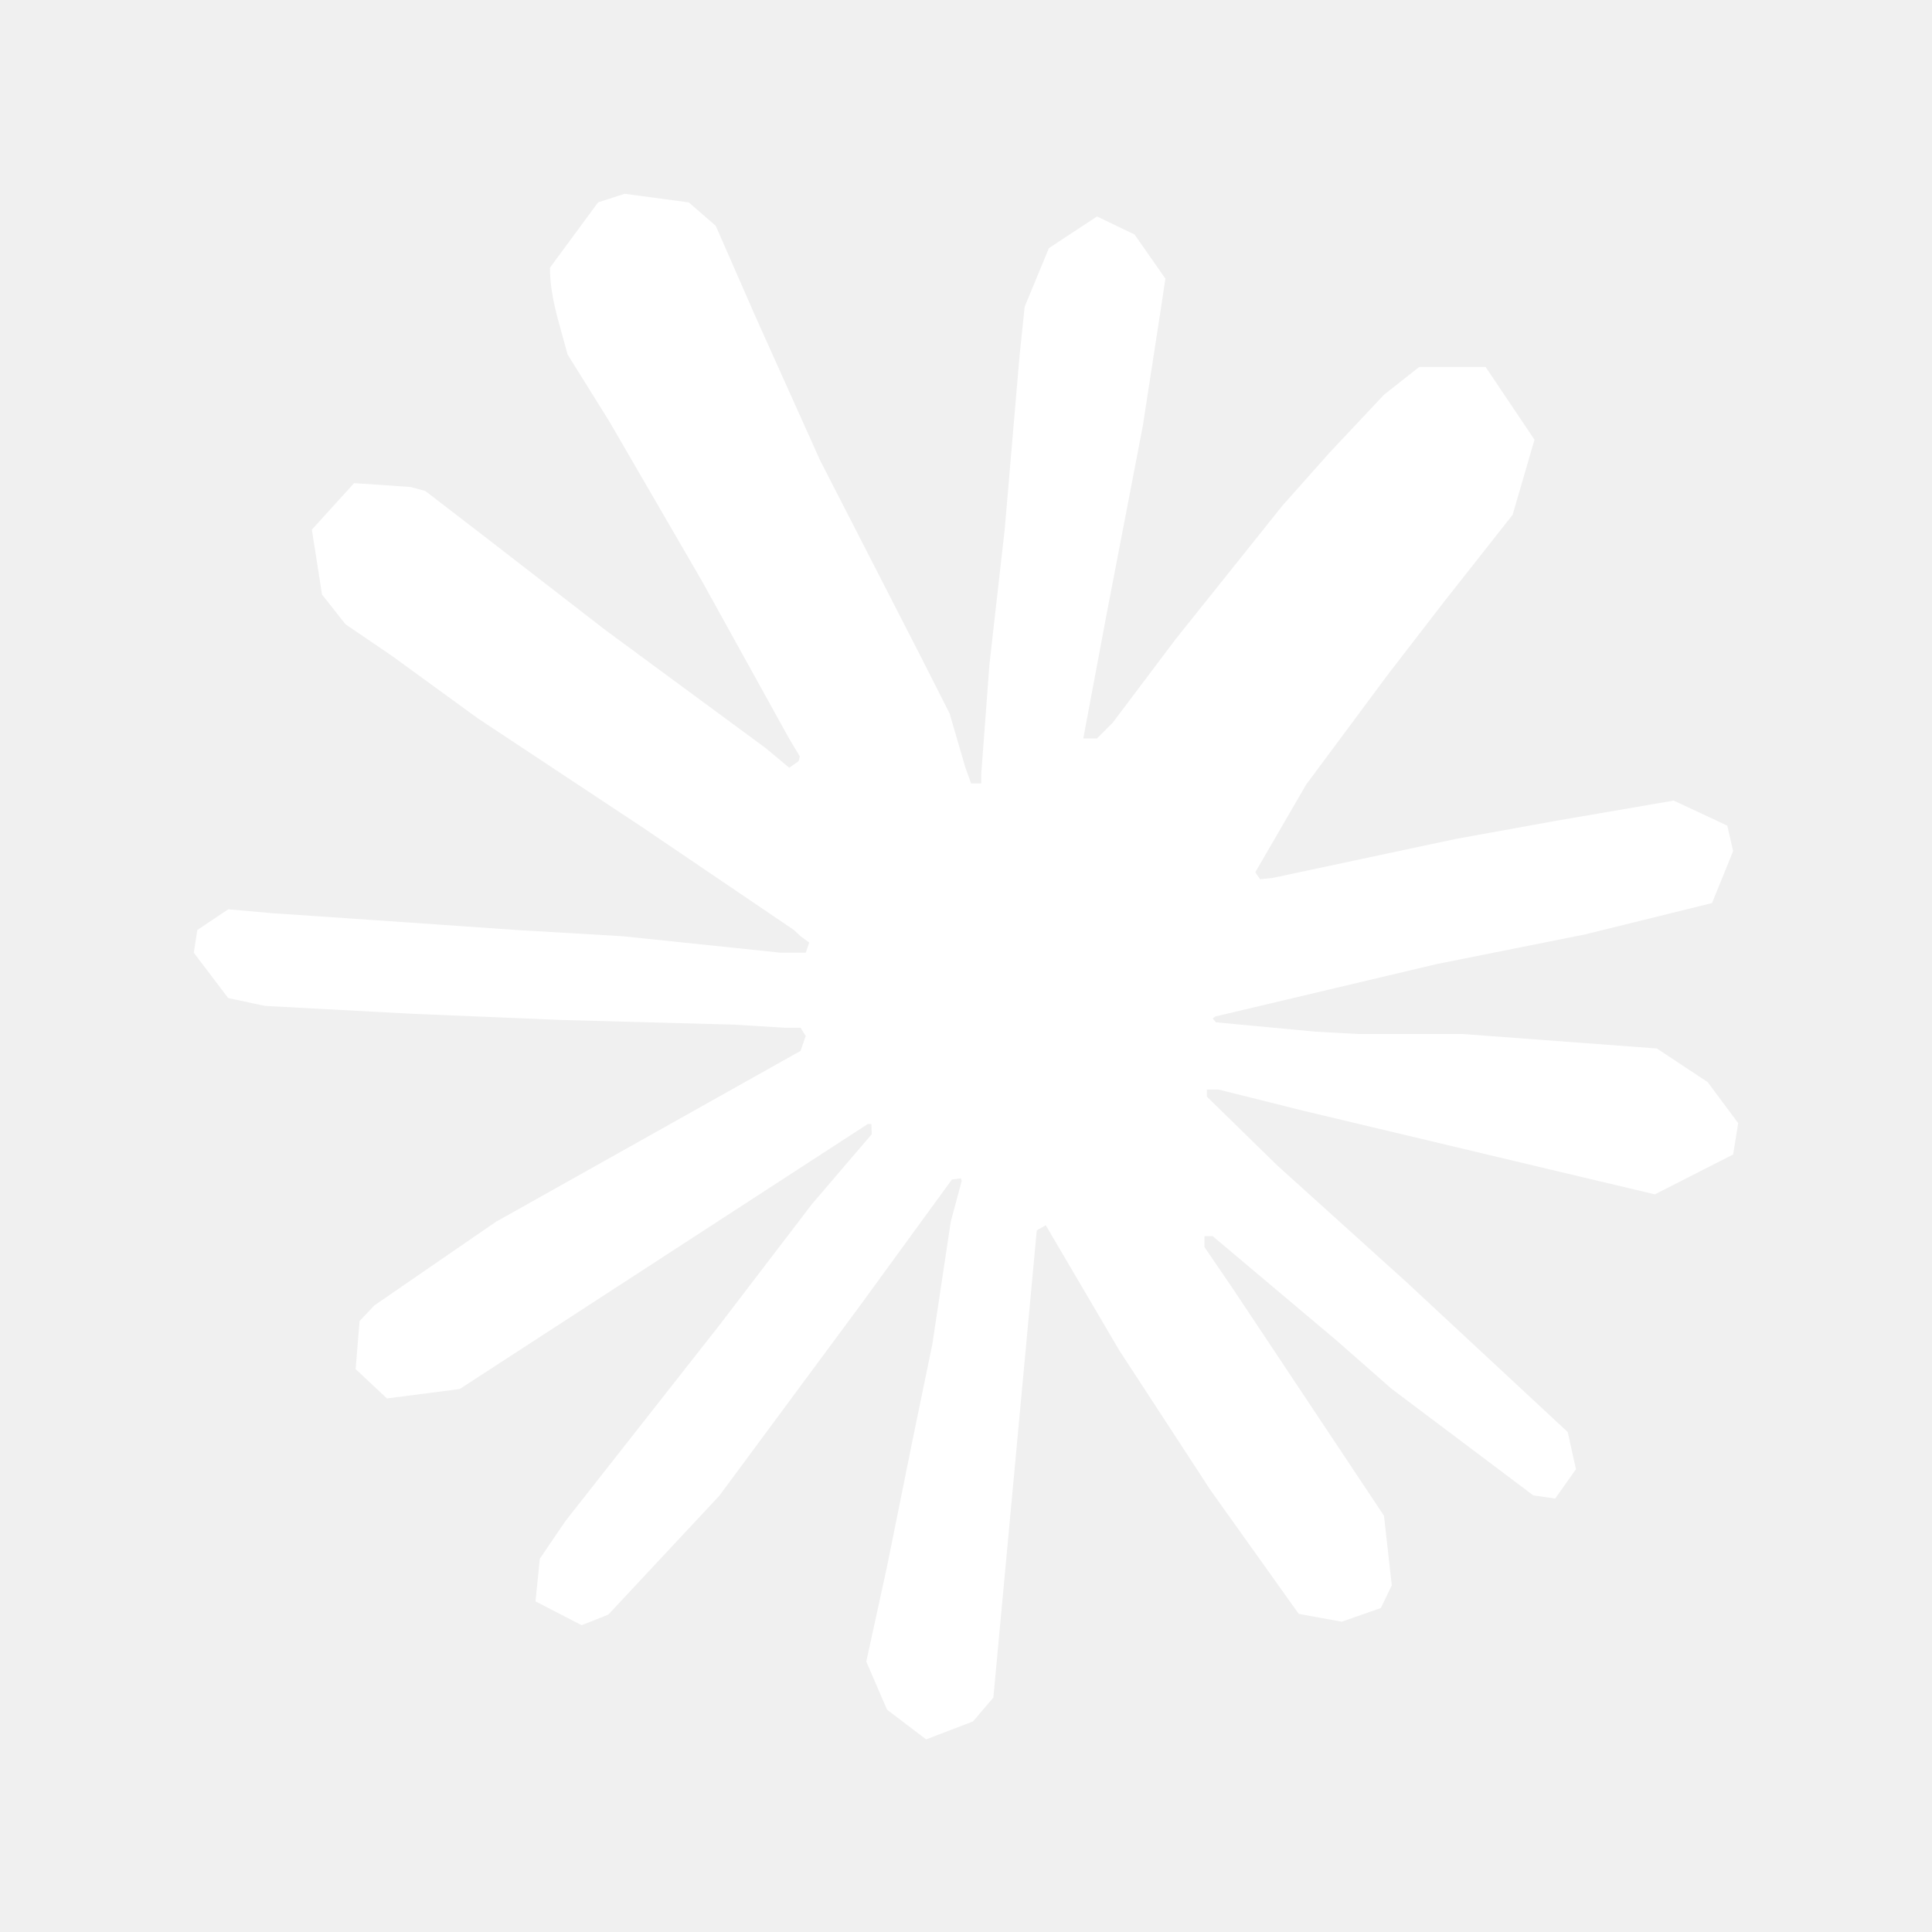
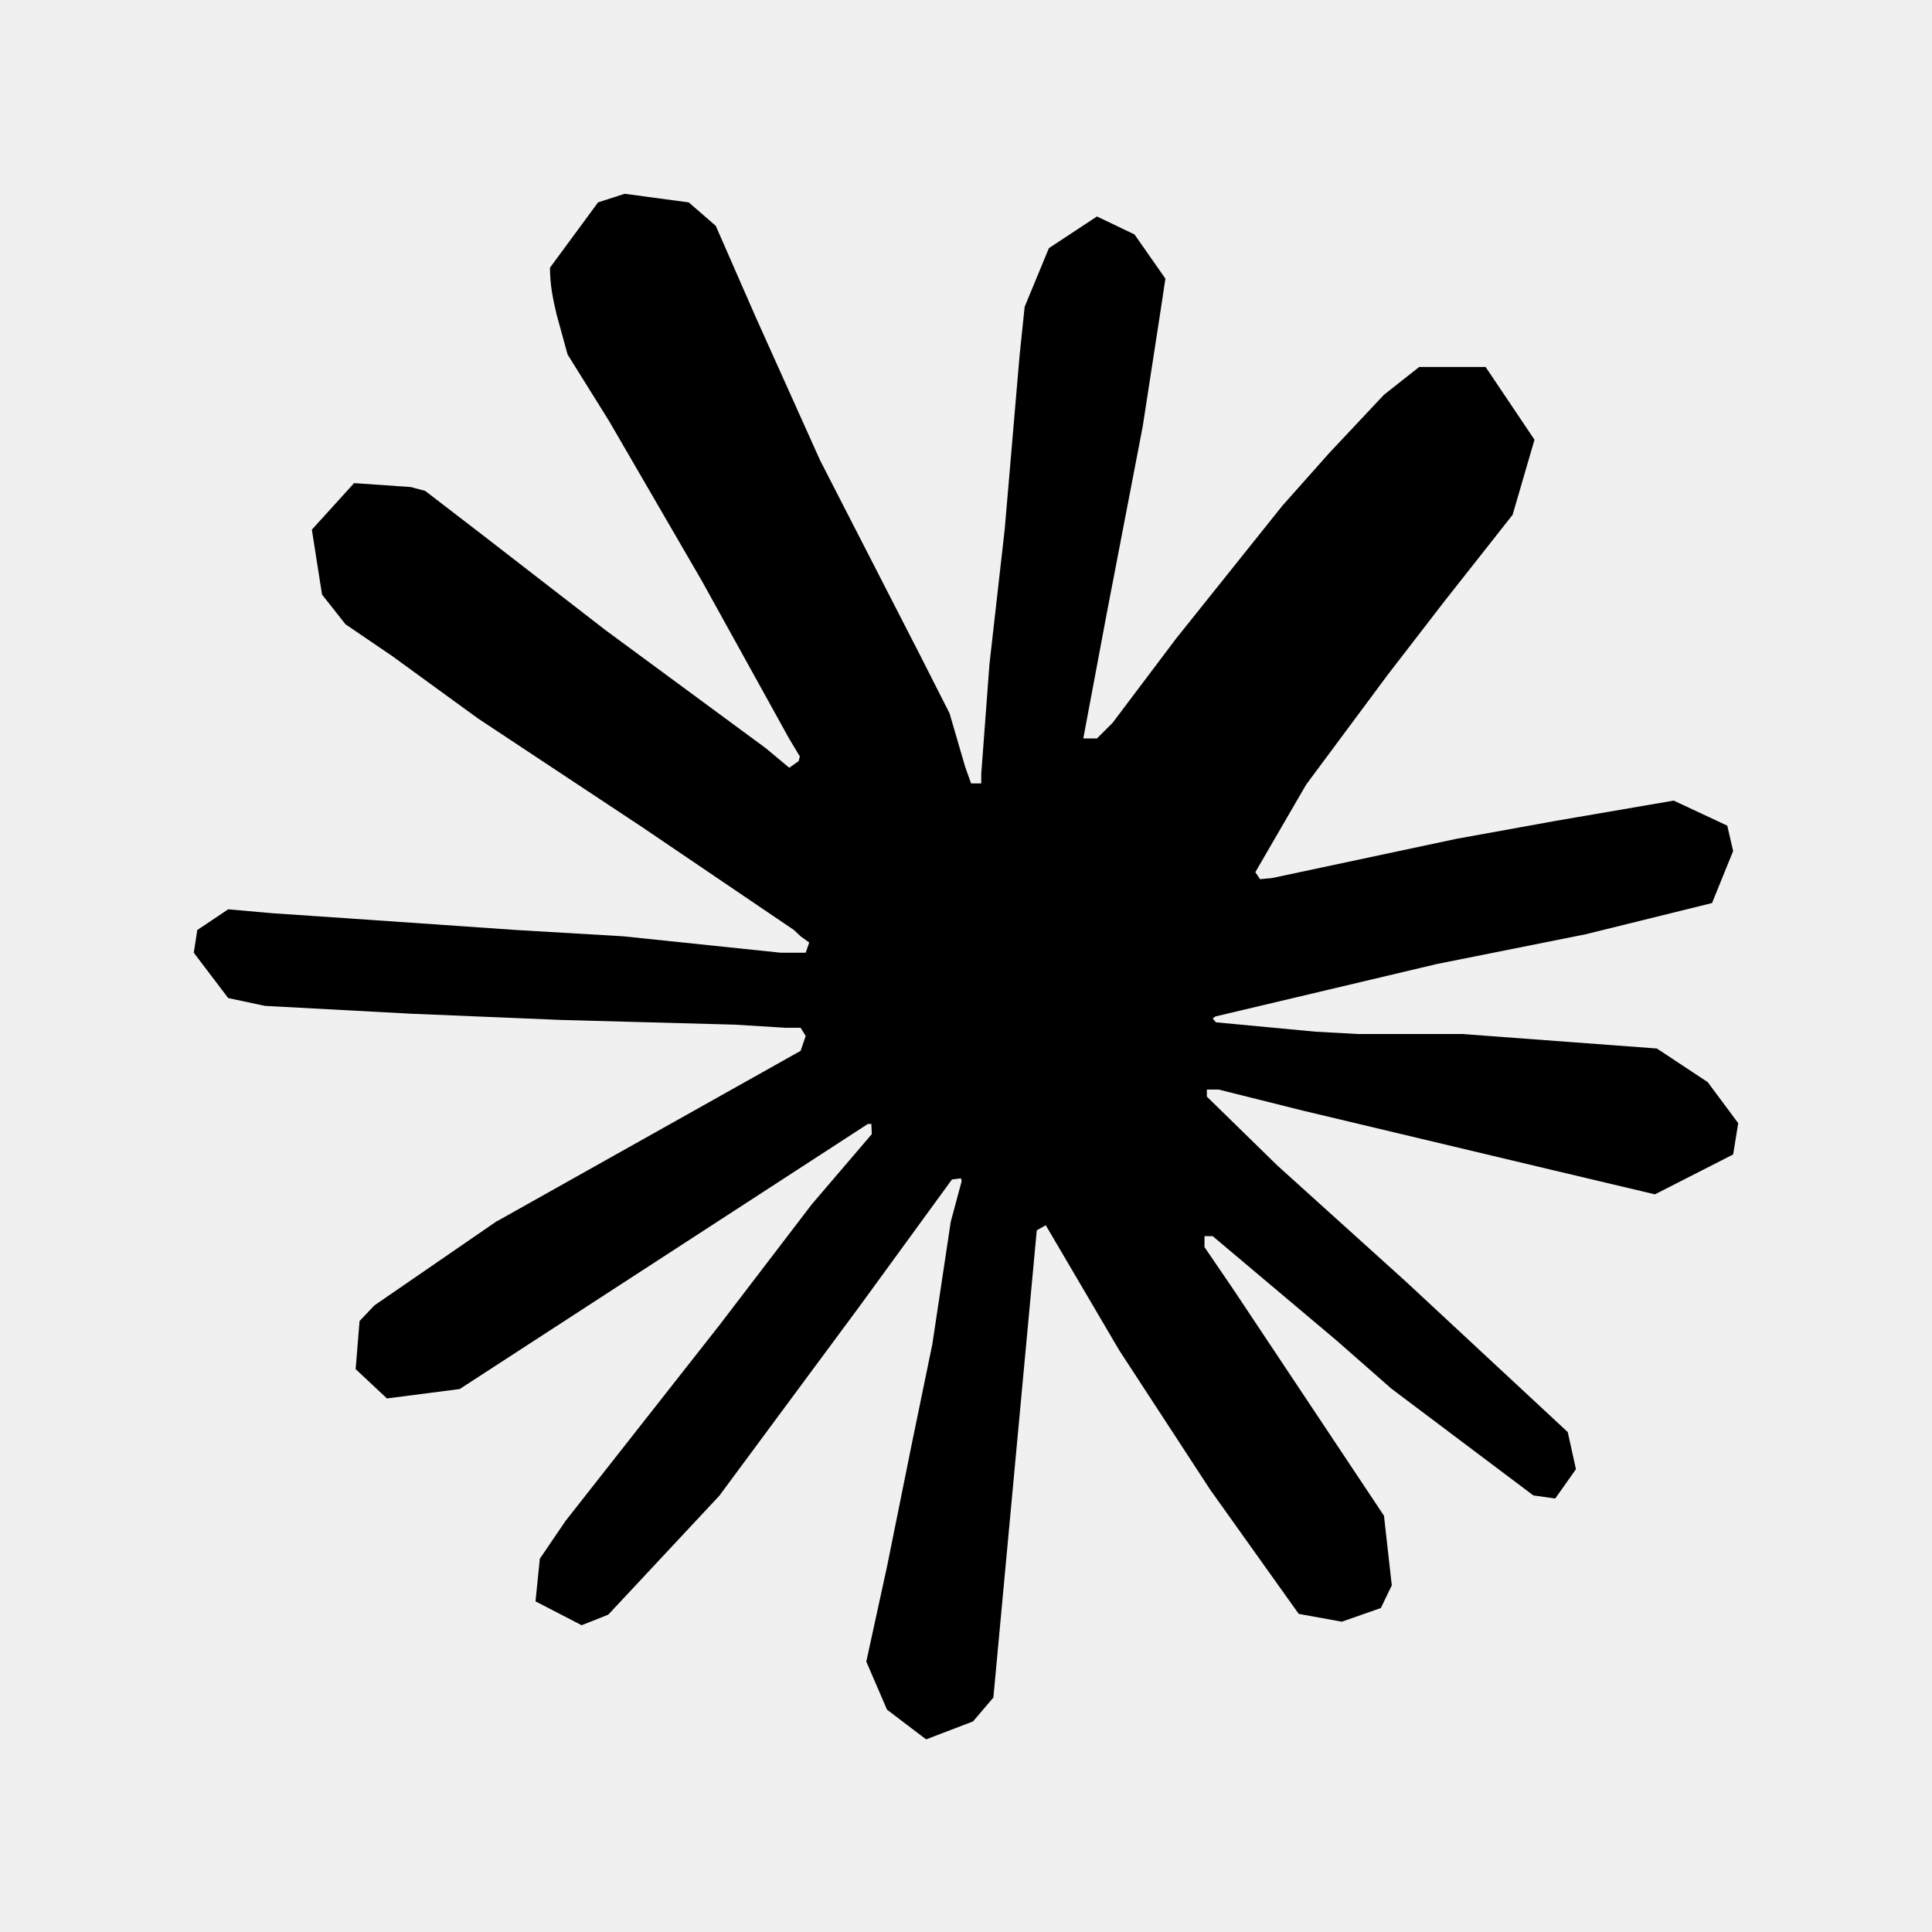
<svg xmlns="http://www.w3.org/2000/svg" width="100" height="100" viewBox="0 0 100 100" fill="none">
-   <path d="M25.715 63.215L41.439 54.392L41.703 53.623L41.439 53.198H40.67L38.039 53.036L29.054 52.793L21.262 52.469L13.713 52.064L11.811 51.659L10.03 49.312L10.212 48.138L11.811 47.066L14.098 47.268L19.157 47.612L26.747 48.138L32.252 48.462L40.407 49.312H41.703L41.885 48.786L41.439 48.462L41.096 48.138L33.243 42.816L24.743 37.189L20.291 33.951L17.882 32.312L16.668 30.774L16.142 27.415L18.328 25.006L21.262 25.209L22.011 25.411L24.986 27.698L31.341 32.616L39.638 38.727L40.852 39.739L41.338 39.395L41.399 39.152L40.852 38.242L36.339 30.086L31.523 21.788L29.378 18.348L28.811 16.284C28.609 15.433 28.467 14.725 28.467 13.855L30.956 10.475L32.332 10.03L35.651 10.476L37.048 11.69L39.112 16.405L42.451 23.833L47.632 33.931L49.15 36.926L49.959 39.699L50.263 40.549H50.789V40.063L51.214 34.377L52.004 27.394L52.773 18.409L53.036 15.879L54.291 12.844L56.779 11.204L58.722 12.135L60.321 14.422L60.099 15.899L59.147 22.072L57.286 31.746L56.071 38.222H56.779L57.589 37.412L60.868 33.061L66.372 26.18L68.801 23.448L71.634 20.433L73.456 18.996H76.896L79.425 22.76L78.293 26.646L74.751 31.138L71.816 34.943L67.607 40.61L64.976 45.143L65.219 45.507L65.846 45.447L75.358 43.423L80.498 42.492L86.63 41.439L89.403 42.735L89.707 44.05L88.614 46.742L82.057 48.361L74.366 49.899L62.912 52.611L62.77 52.712L62.932 52.914L68.093 53.4L70.299 53.521H75.702L85.76 54.27L88.391 56.011L89.97 58.136L89.707 59.755L85.659 61.819L80.195 60.524L67.445 57.488L63.074 56.395H62.467V56.76L66.109 60.321L72.788 66.352L81.146 74.124L81.571 76.046L80.498 77.564L79.365 77.402L72.019 71.877L69.185 69.388L62.77 63.984H62.345V64.551L63.822 66.716L71.634 78.454L72.039 82.057L71.472 83.231L69.449 83.939L67.222 83.534L62.648 77.119L57.933 69.894L54.128 63.418L53.663 63.681L51.417 87.865L50.364 89.1L47.936 90.03L45.912 88.492L44.839 86.003L45.912 81.085L47.207 74.67L48.259 69.57L49.211 63.236L49.777 61.131L49.737 60.989L49.272 61.05L44.495 67.607L37.23 77.422L31.483 83.575L30.106 84.121L27.718 82.886L27.941 80.68L29.276 78.718L37.23 68.599L42.026 62.325L45.123 58.703L45.102 58.176H44.92L23.792 71.897L20.027 72.383L18.408 70.865L18.611 68.376L19.38 67.566L25.734 63.195L25.715 63.215Z" fill="white" />
+   <path d="M25.715 63.215L41.439 54.392L41.703 53.623L41.439 53.198H40.67L38.039 53.036L29.054 52.793L21.262 52.469L13.713 52.064L11.811 51.659L10.03 49.312L10.212 48.138L11.811 47.066L14.098 47.268L19.157 47.612L26.747 48.138L32.252 48.462L40.407 49.312H41.703L41.885 48.786L41.439 48.462L41.096 48.138L33.243 42.816L24.743 37.189L20.291 33.951L17.882 32.312L16.668 30.774L16.142 27.415L18.328 25.006L21.262 25.209L22.011 25.411L24.986 27.698L31.341 32.616L39.638 38.727L40.852 39.739L41.338 39.395L41.399 39.152L40.852 38.242L36.339 30.086L31.523 21.788L29.378 18.348L28.811 16.284C28.609 15.433 28.467 14.725 28.467 13.855L30.956 10.475L32.332 10.03L35.651 10.476L37.048 11.69L39.112 16.405L42.451 23.833L47.632 33.931L49.15 36.926L49.959 39.699L50.263 40.549H50.789V40.063L51.214 34.377L52.004 27.394L52.773 18.409L53.036 15.879L54.291 12.844L56.779 11.204L58.722 12.135L60.321 14.422L60.099 15.899L59.147 22.072L57.286 31.746L56.071 38.222H56.779L57.589 37.412L60.868 33.061L66.372 26.18L68.801 23.448L71.634 20.433L73.456 18.996H76.896L79.425 22.76L78.293 26.646L74.751 31.138L71.816 34.943L67.607 40.61L64.976 45.143L65.219 45.507L65.846 45.447L75.358 43.423L80.498 42.492L86.63 41.439L89.403 42.735L89.707 44.05L88.614 46.742L82.057 48.361L74.366 49.899L62.912 52.611L62.77 52.712L62.932 52.914L68.093 53.4L70.299 53.521H75.702L85.76 54.27L88.391 56.011L89.97 58.136L89.707 59.755L85.659 61.819L80.195 60.524L67.445 57.488L63.074 56.395H62.467V56.76L66.109 60.321L72.788 66.352L81.146 74.124L81.571 76.046L80.498 77.564L79.365 77.402L72.019 71.877L69.185 69.388L62.77 63.984H62.345V64.551L63.822 66.716L71.634 78.454L72.039 82.057L71.472 83.231L69.449 83.939L67.222 83.534L62.648 77.119L57.933 69.894L54.128 63.418L53.663 63.681L51.417 87.865L50.364 89.1L47.936 90.03L45.912 88.492L44.839 86.003L45.912 81.085L47.207 74.67L48.259 69.57L49.211 63.236L49.777 61.131L49.737 60.989L49.272 61.05L44.495 67.607L37.23 77.422L31.483 83.575L30.106 84.121L27.718 82.886L27.941 80.68L29.276 78.718L37.23 68.599L42.026 62.325L45.123 58.703L45.102 58.176H44.92L23.792 71.897L20.027 72.383L18.408 70.865L18.611 68.376L19.38 67.566L25.734 63.195L25.715 63.215Z" fill="currentColor" />
</svg>
